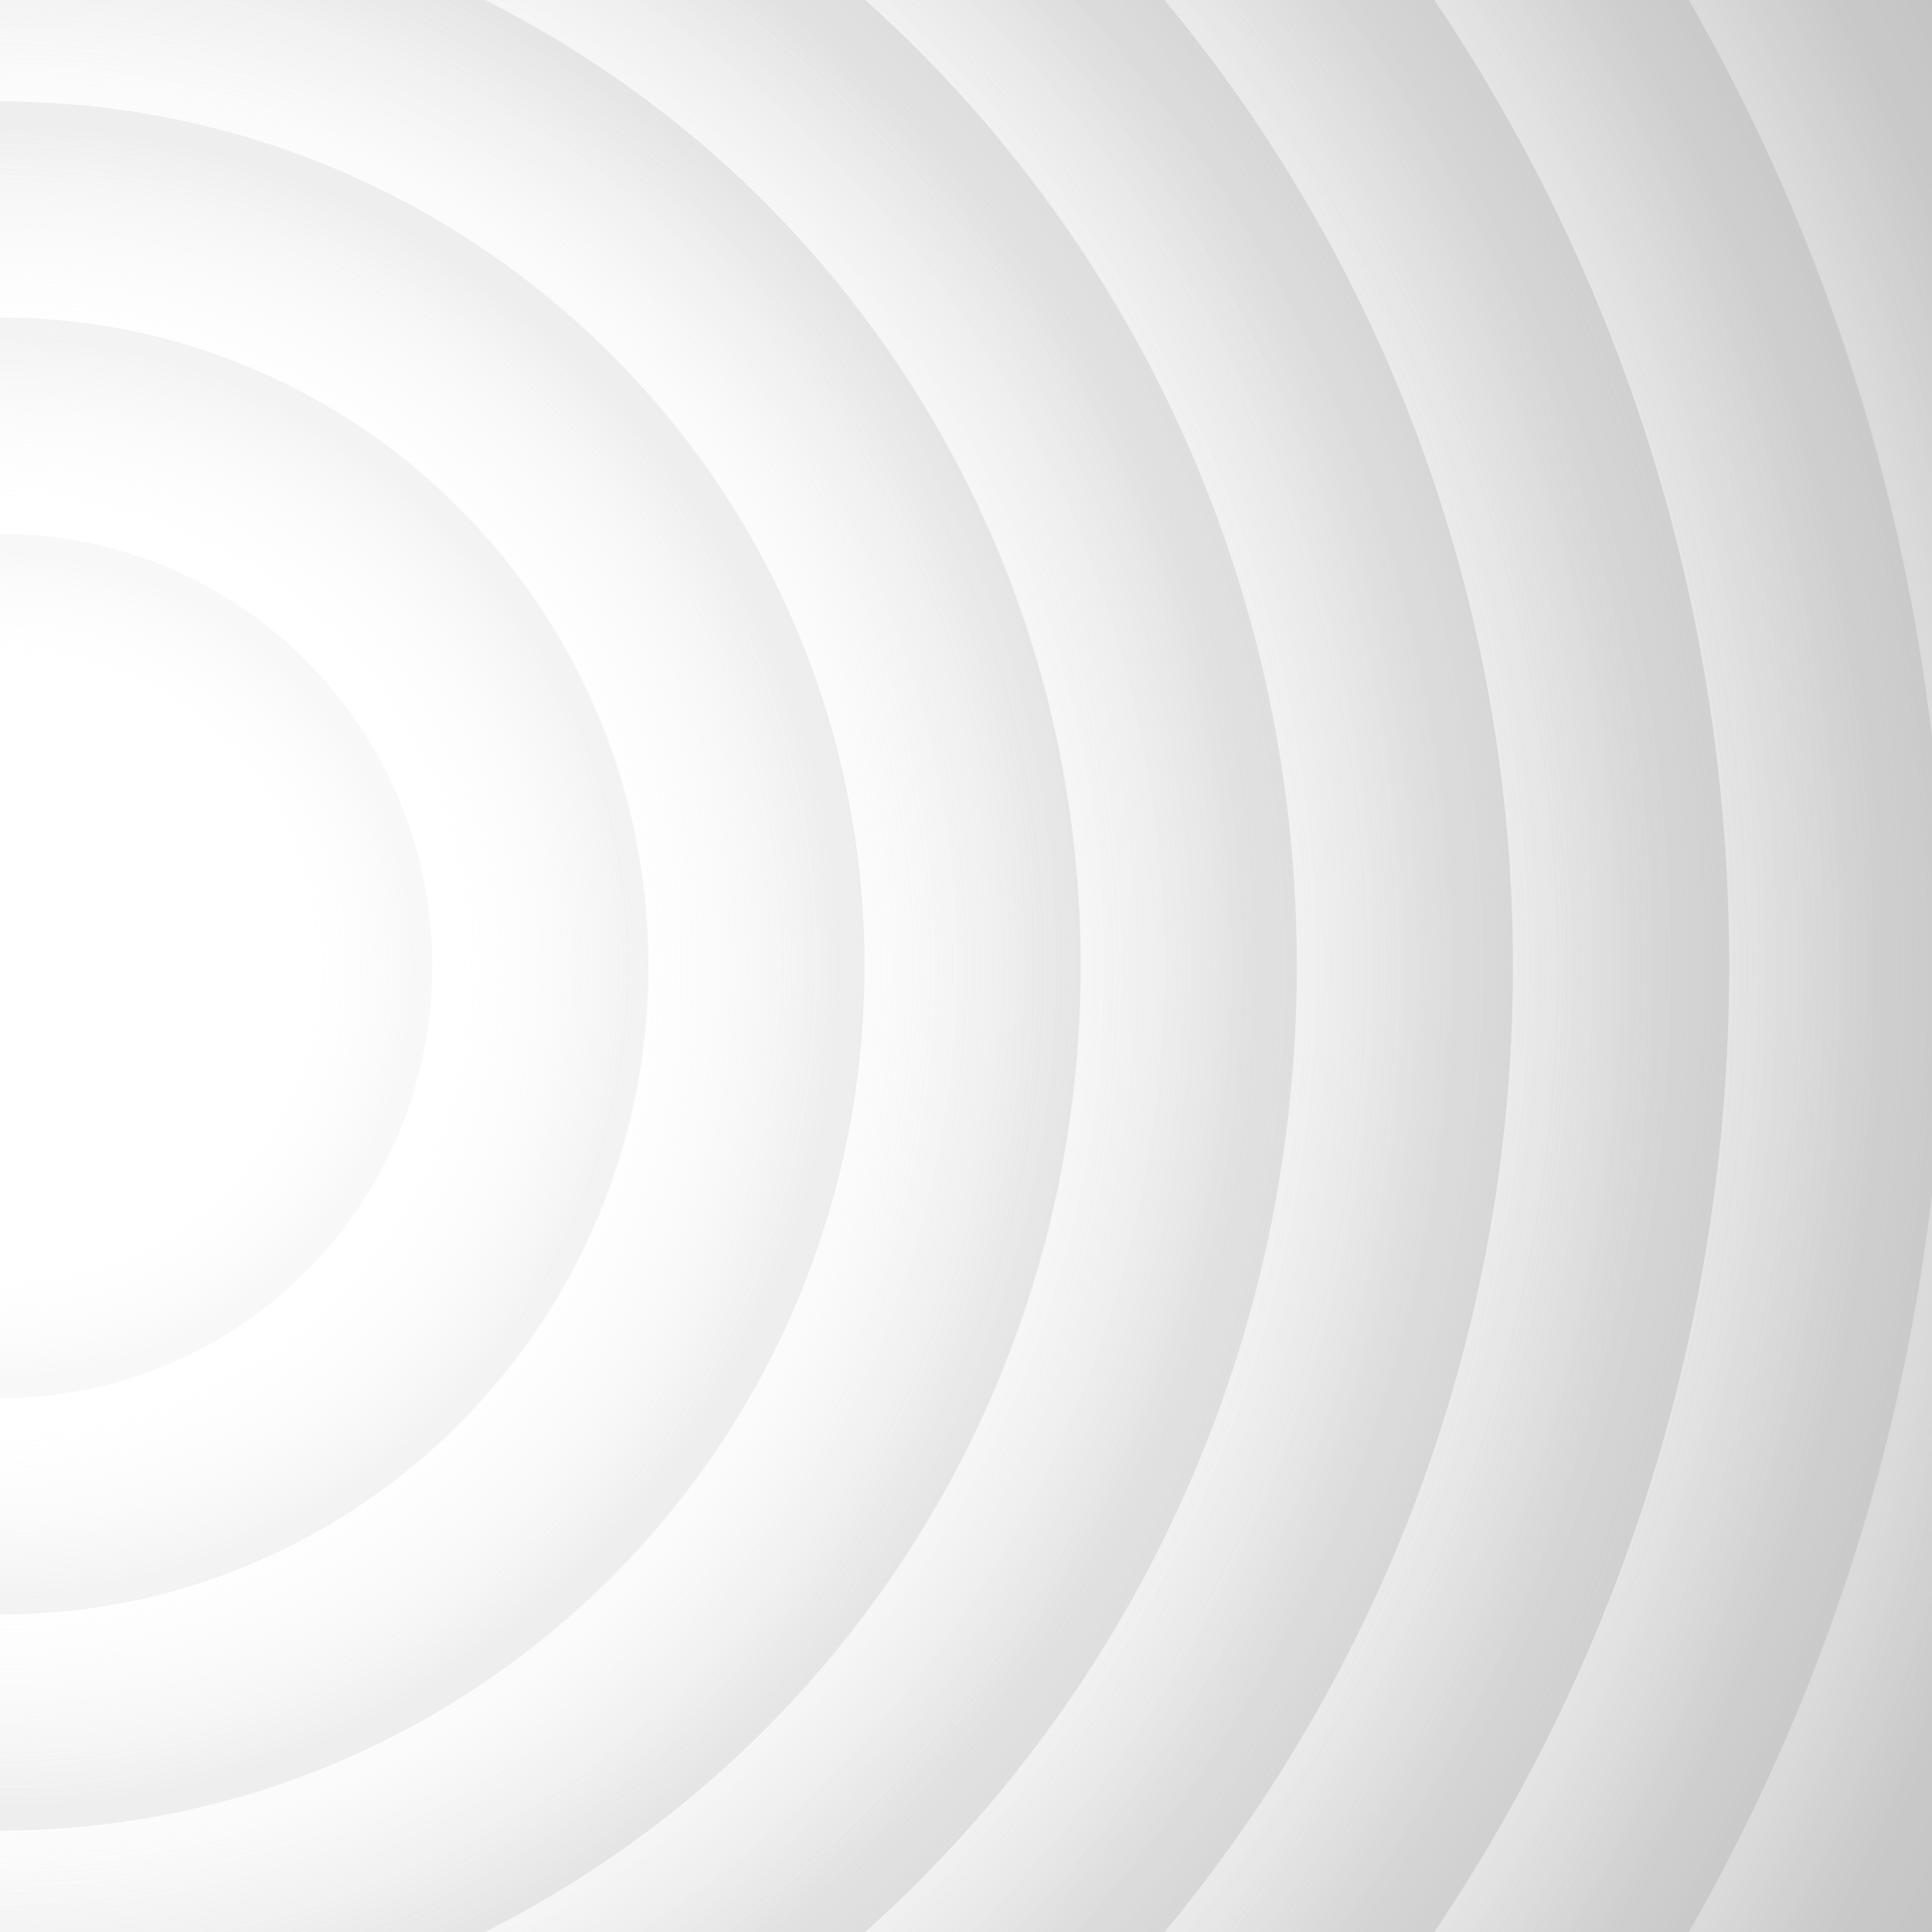
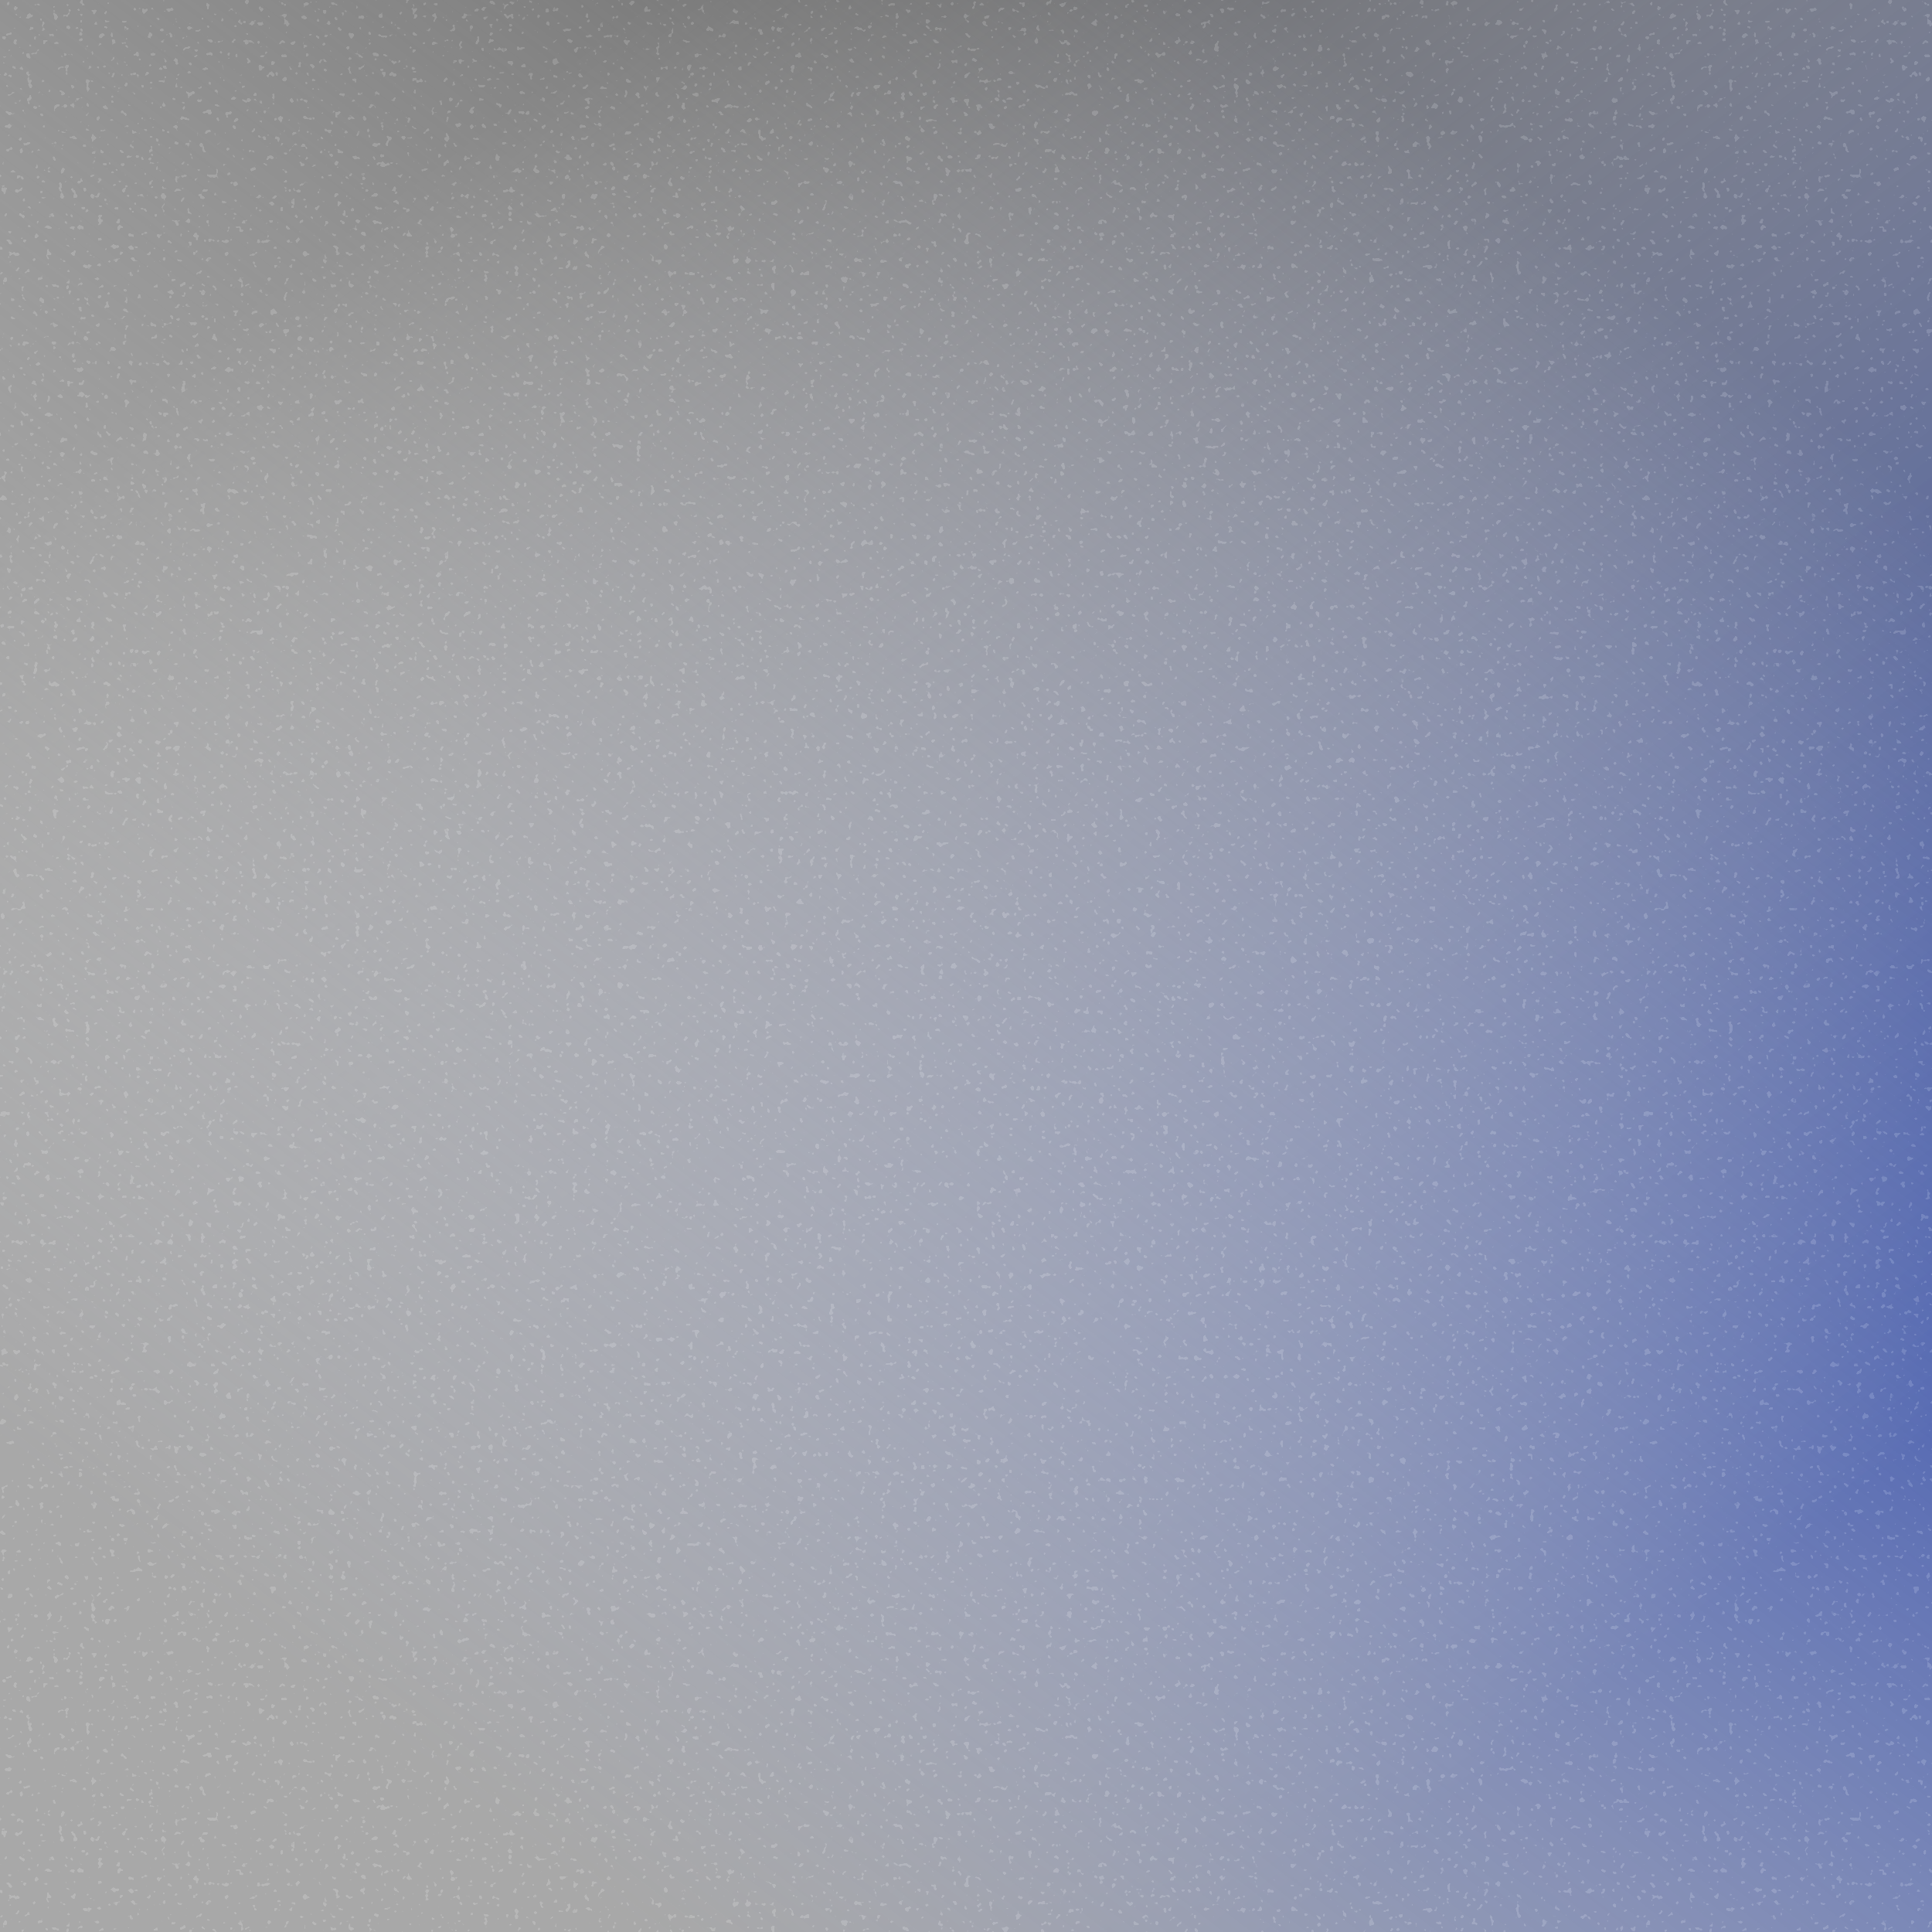
- <svg xmlns="http://www.w3.org/2000/svg" version="1.1" viewBox="0 0 800 800">
+ <svg xmlns="http://www.w3.org/2000/svg" version="1.1" viewBox="0 0 700 700" width="700" height="700">
  <defs>
-     <radialGradient id="cccircular-grad" r="50%" cx="50%" cy="50%">
-       <stop offset="70%" stop-color="hsl(0, 0%, 91%)" stop-opacity="0" />
-       <stop offset="97%" stop-color="#b6b6b6" stop-opacity="1" />
-     </radialGradient>
+     <linearGradient gradientTransform="rotate(-143, 0.5, 0.5)" x1="50%" y1="0%" x2="50%" y2="100%" id="gggrain-gradient2">
+       <stop stop-color="hsla(0, 0%, 66%, 1.00)" stop-opacity="1" offset="-0%" />
+       <stop stop-color="rgba(255,255,255,0)" stop-opacity="0" offset="100%" />
+     </linearGradient>
+     <linearGradient gradientTransform="rotate(143, 0.5, 0.5)" x1="50%" y1="0%" x2="50%" y2="100%" id="gggrain-gradient3">
+       <stop stop-color="hsl(227, 94%, 31%)" stop-opacity="1" />
+       <stop stop-color="rgba(255,255,255,0)" stop-opacity="0" offset="100%" />
+     </linearGradient>
+     <filter id="gggrain-filter" x="-20%" y="-20%" width="140%" height="140%" filterUnits="objectBoundingBox" primitiveUnits="userSpaceOnUse" color-interpolation-filters="sRGB">
+       <feTurbulence type="fractalNoise" baseFrequency="0.43" numOctaves="2" seed="2" stitchTiles="stitch" x="0%" y="0%" width="100%" height="100%" result="turbulence" />
+       <feColorMatrix type="saturate" values="0" x="0%" y="0%" width="100%" height="100%" in="turbulence" result="colormatrix" />
+       <feComponentTransfer x="0%" y="0%" width="100%" height="100%" in="colormatrix" result="componentTransfer">
+         <feFuncR type="linear" slope="3" />
+         <feFuncG type="linear" slope="3" />
+         <feFuncB type="linear" slope="3" />
+       </feComponentTransfer>
+       <feColorMatrix x="0%" y="0%" width="100%" height="100%" in="componentTransfer" result="colormatrix2" type="matrix" values="1 0 0 0 0           0 1 0 0 0           0 0 1 0 0           0 0 0 25 -17" />
+     </filter>
  </defs>
-   <g fill="url(#cccircular-grad)">
-     <circle r="1700.5" cx="0" cy="400" opacity="1.00" />
-     <circle r="1611" cx="0" cy="400" opacity="0.95" />
-     <circle r="1521.5" cx="0" cy="400" opacity="0.89" />
-     <circle r="1432" cx="0" cy="400" opacity="0.84" />
-     <circle r="1342.5" cx="0" cy="400" opacity="0.79" />
-     <circle r="1253" cx="0" cy="400" opacity="0.74" />
-     <circle r="1163.5" cx="0" cy="400" opacity="0.68" />
-     <circle r="1074" cx="0" cy="400" opacity="0.63" />
-     <circle r="984.5" cx="0" cy="400" opacity="0.58" />
-     <circle r="895" cx="0" cy="400" opacity="0.53" />
-     <circle r="805.5" cx="0" cy="400" opacity="0.47" />
-     <circle r="716" cx="0" cy="400" opacity="0.42" />
-     <circle r="626.5" cx="0" cy="400" opacity="0.37" />
-     <circle r="537" cx="0" cy="400" opacity="0.31" />
-     <circle r="447.5" cx="0" cy="400" opacity="0.26" />
-     <circle r="358" cx="0" cy="400" opacity="0.21" />
-     <circle r="268.5" cx="0" cy="400" opacity="0.16" />
-     <circle r="179" cx="0" cy="400" opacity="0.10" />
+   <g>
+     <rect width="100%" height="100%" fill="hsl(0, 0%, 38%)" />
+     <rect width="100%" height="100%" fill="url(#gggrain-gradient3)" />
+     <rect width="100%" height="100%" fill="url(#gggrain-gradient2)" />
+     <rect width="100%" height="100%" fill="transparent" filter="url(#gggrain-filter)" opacity="0.37" style="mix-blend-mode: soft-light" />
  </g>
</svg>
